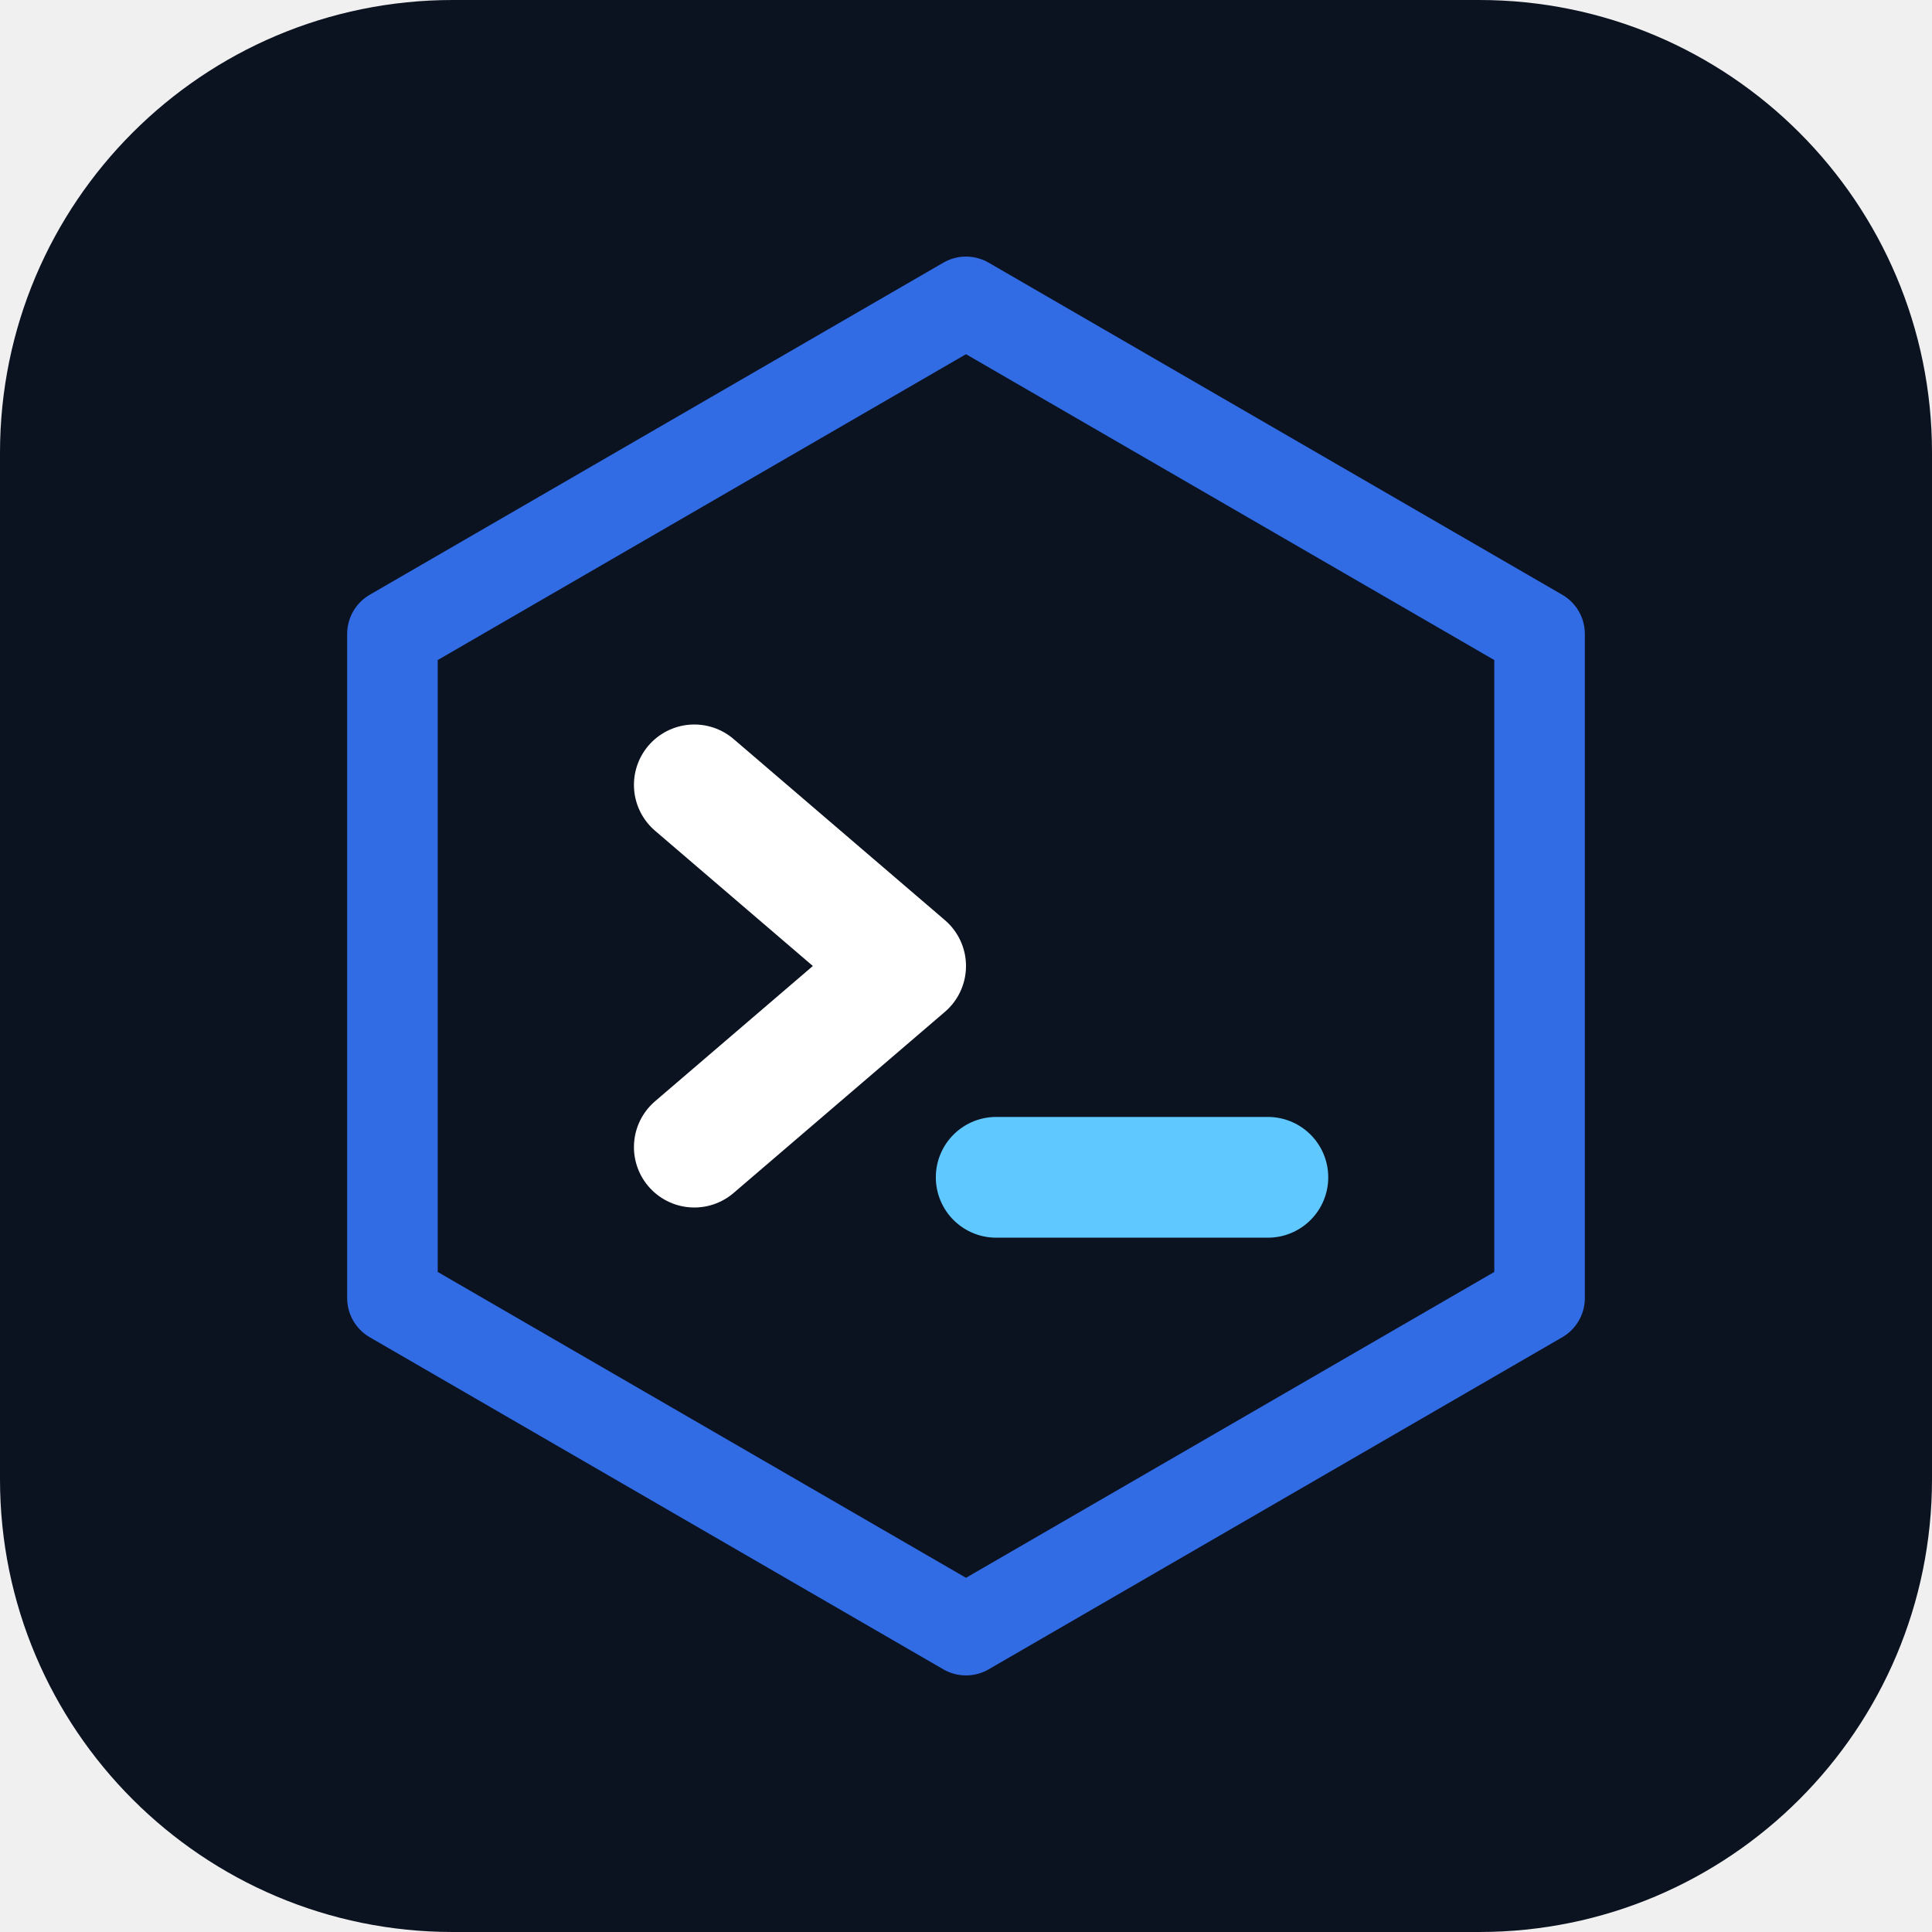
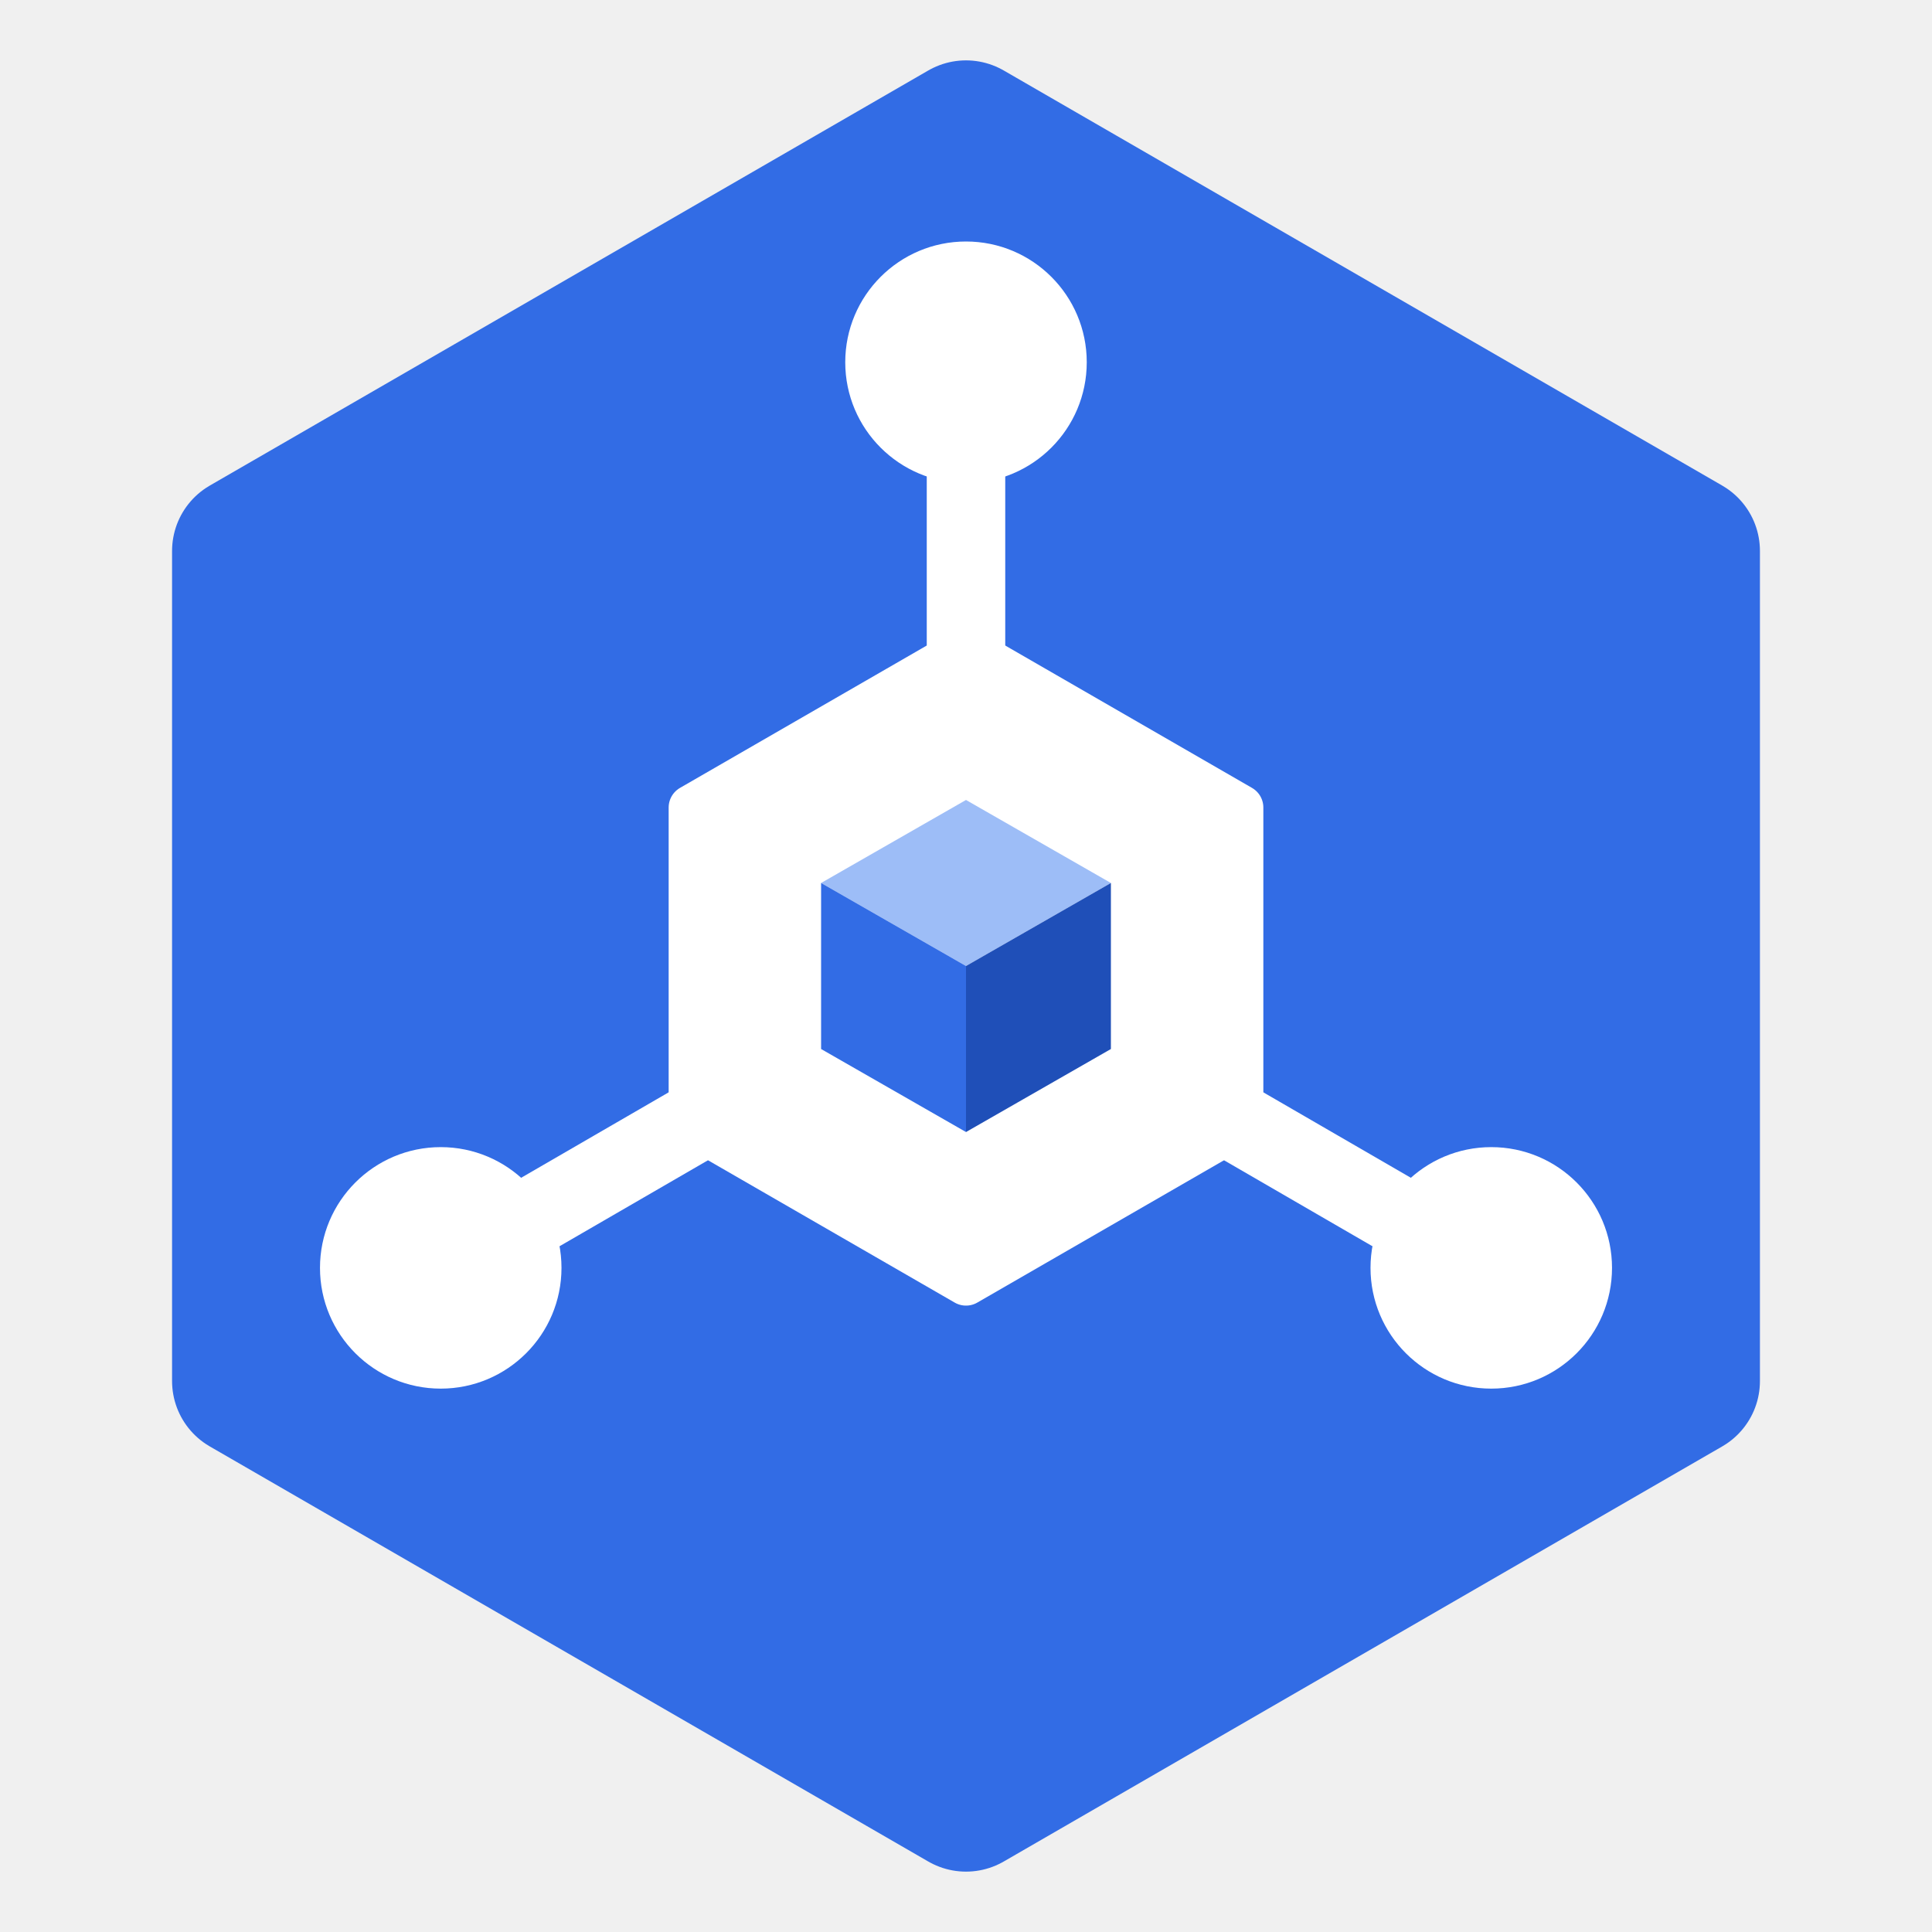
<svg xmlns="http://www.w3.org/2000/svg" viewBox="0 0 64 64" role="img" aria-label="Kubernetes Quest">
-   <rect width="64" height="64" rx="15" fill="#0b1220" />
-   <path d="M32 10l19 11v22L32 54 13 43V21z" fill="none" stroke="#326ce5" stroke-width="3" stroke-linejoin="round" />
-   <path d="M23 26l7 6-7 6" fill="none" stroke="#fff" stroke-width="4" stroke-linecap="round" stroke-linejoin="round" />
-   <path d="M33 39h9" fill="none" stroke="#5ec8ff" stroke-width="4" stroke-linecap="round" />
+   <path d="M32 4.5l23.8 13.75v27.5L32 59.5 8.2 45.75v-27.5z" fill="#326ce5" stroke="#326ce5" stroke-width="5" stroke-linejoin="round" />
+   <path d="M32 23v-9.5M24.2 36.5l-8.2 4.75M39.8 36.5l8.2 4.75" stroke="#fff" stroke-width="2.6" stroke-linecap="round" />
+   <circle cx="32" cy="12" r="4" fill="#fff" />
+   <circle cx="14.6" cy="42" r="4" fill="#fff" />
+   <circle cx="49.4" cy="42" r="4" fill="#fff" />
+   <path d="M32 21.5l9.1 5.25v10.5L32 42.5l-9.1-5.25v-10.5z" fill="#fff" stroke="#fff" stroke-width="1.5" stroke-linejoin="round" />
+   <path d="M32 26.5l4.8 2.75L32 32l-4.8-2.75z" fill="#9dbdf7" />
+   <path d="M27.2 29.25L32 32v5.5l-4.8-2.75z" fill="#326ce5" />
+   <path d="M36.8 29.25L32 32v5.5l4.8-2.75z" fill="#1f4fb8" />
</svg>
